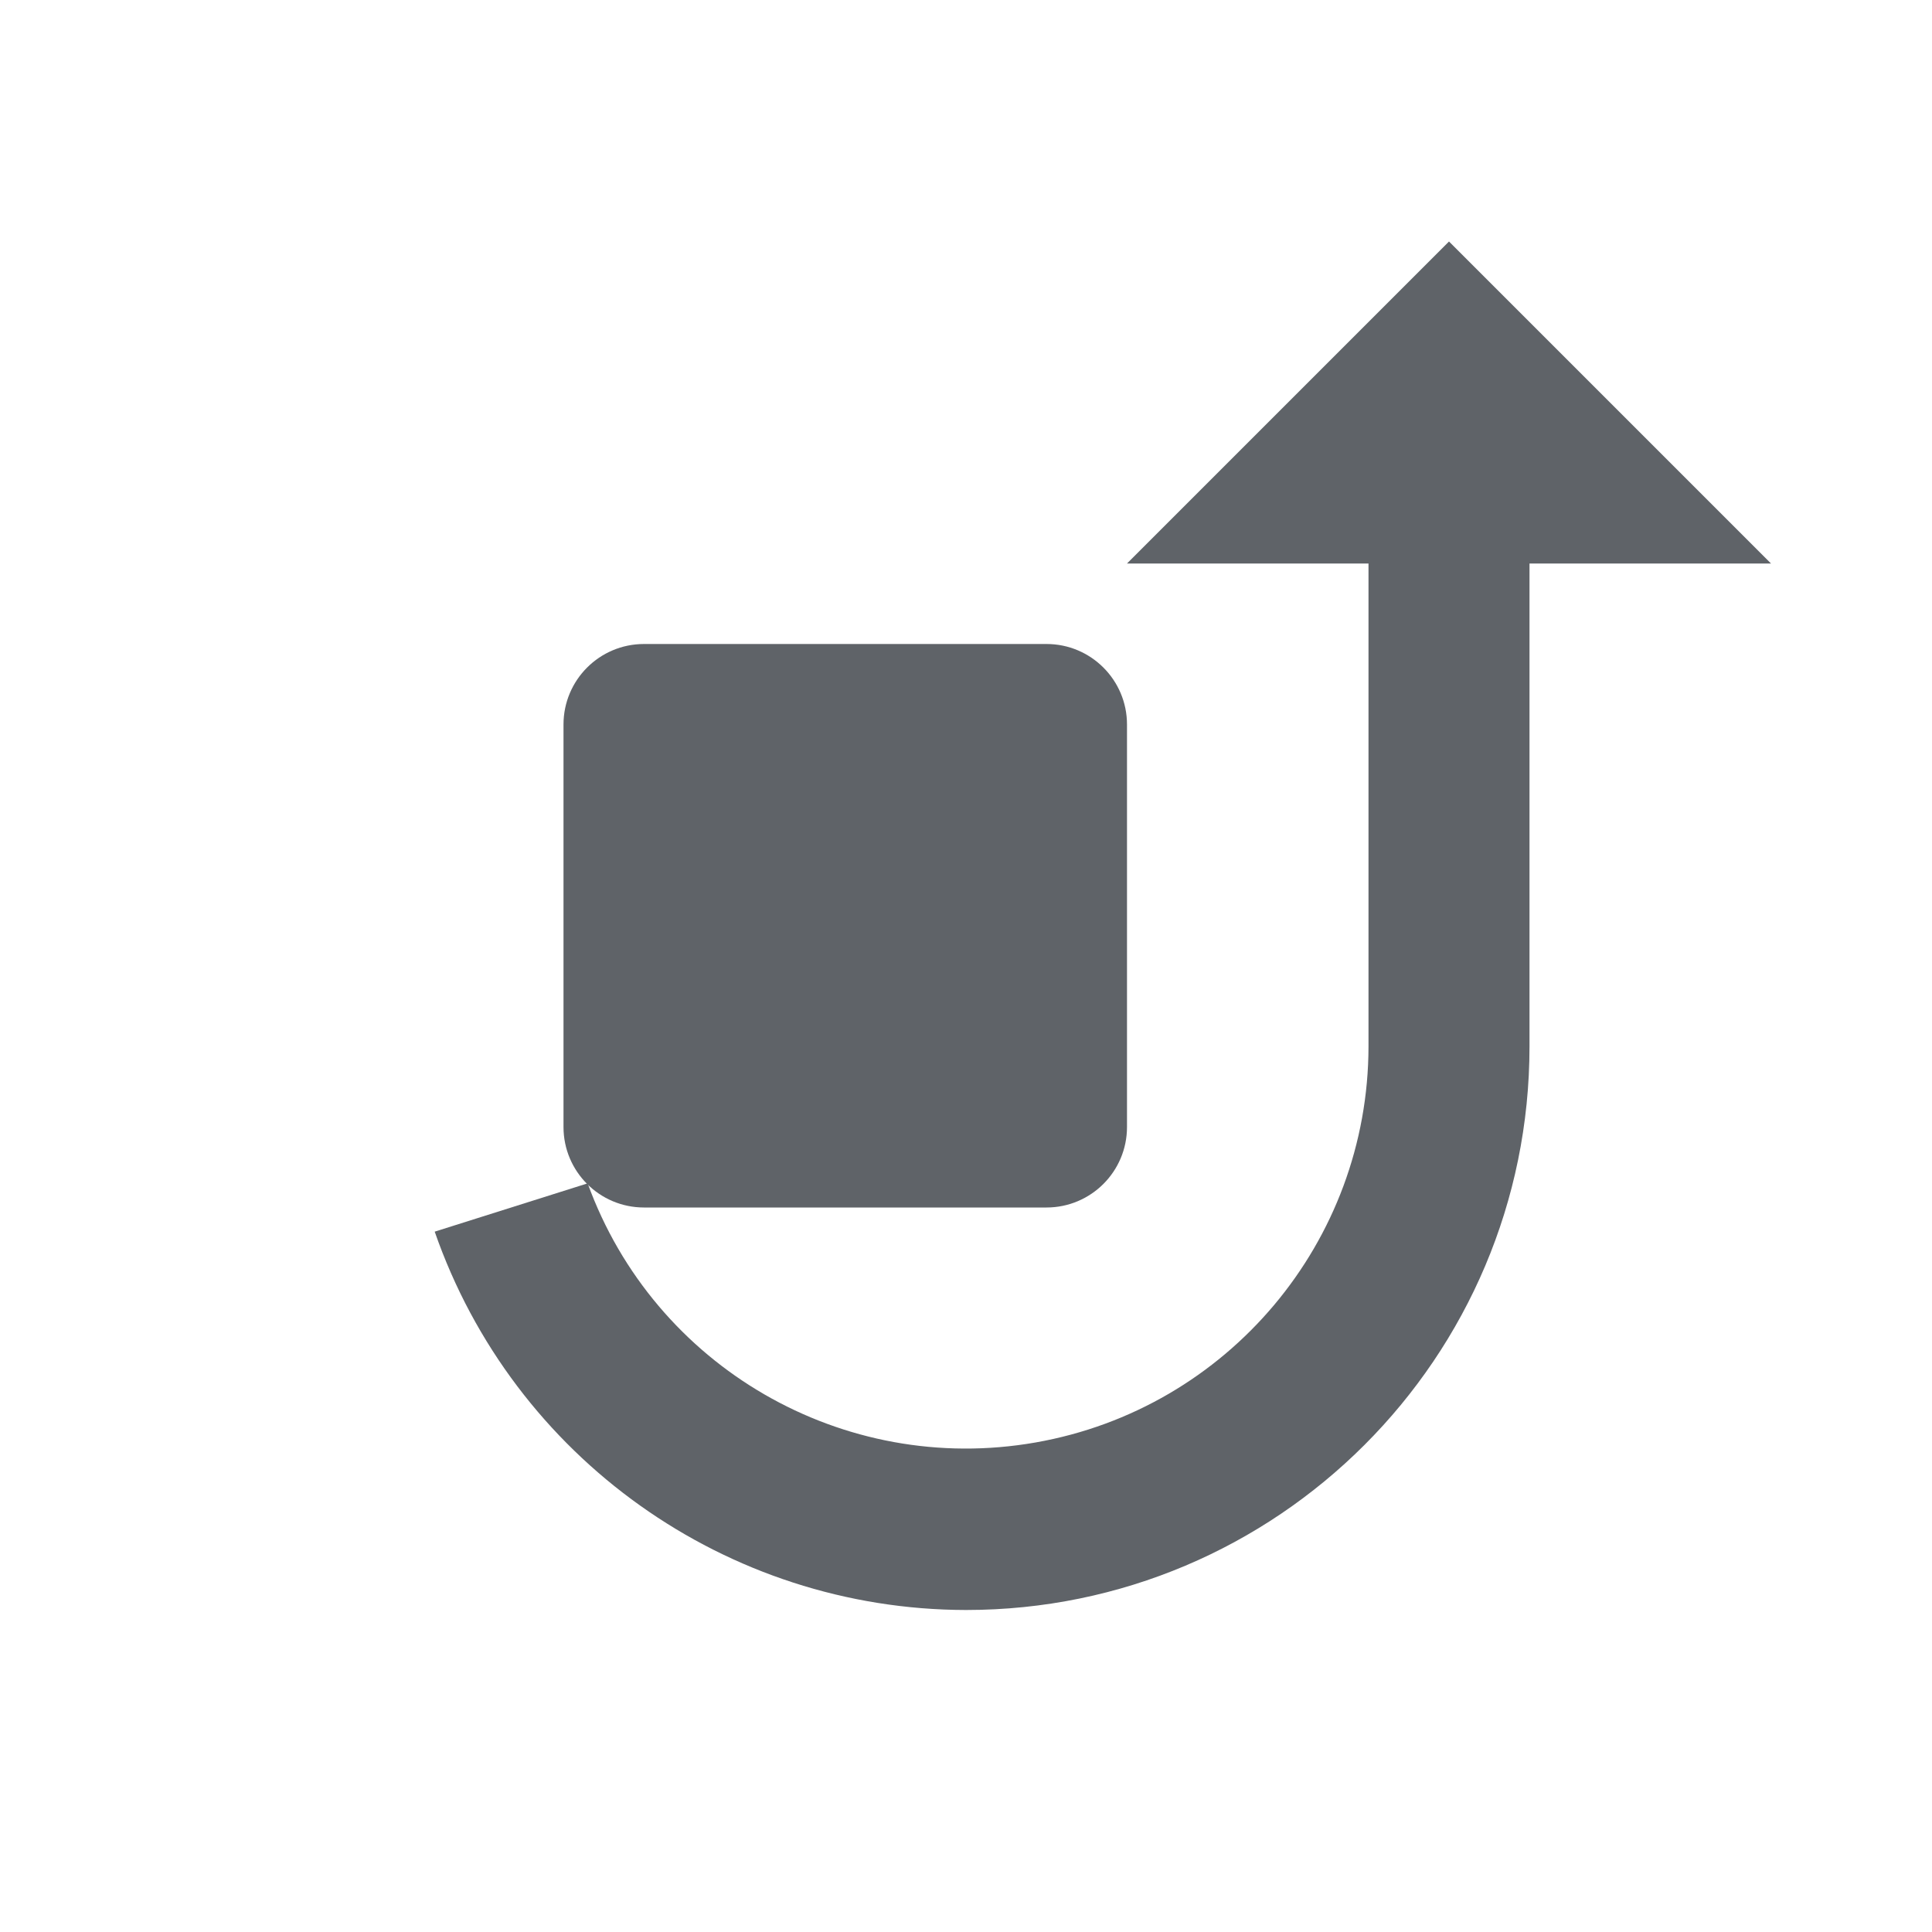
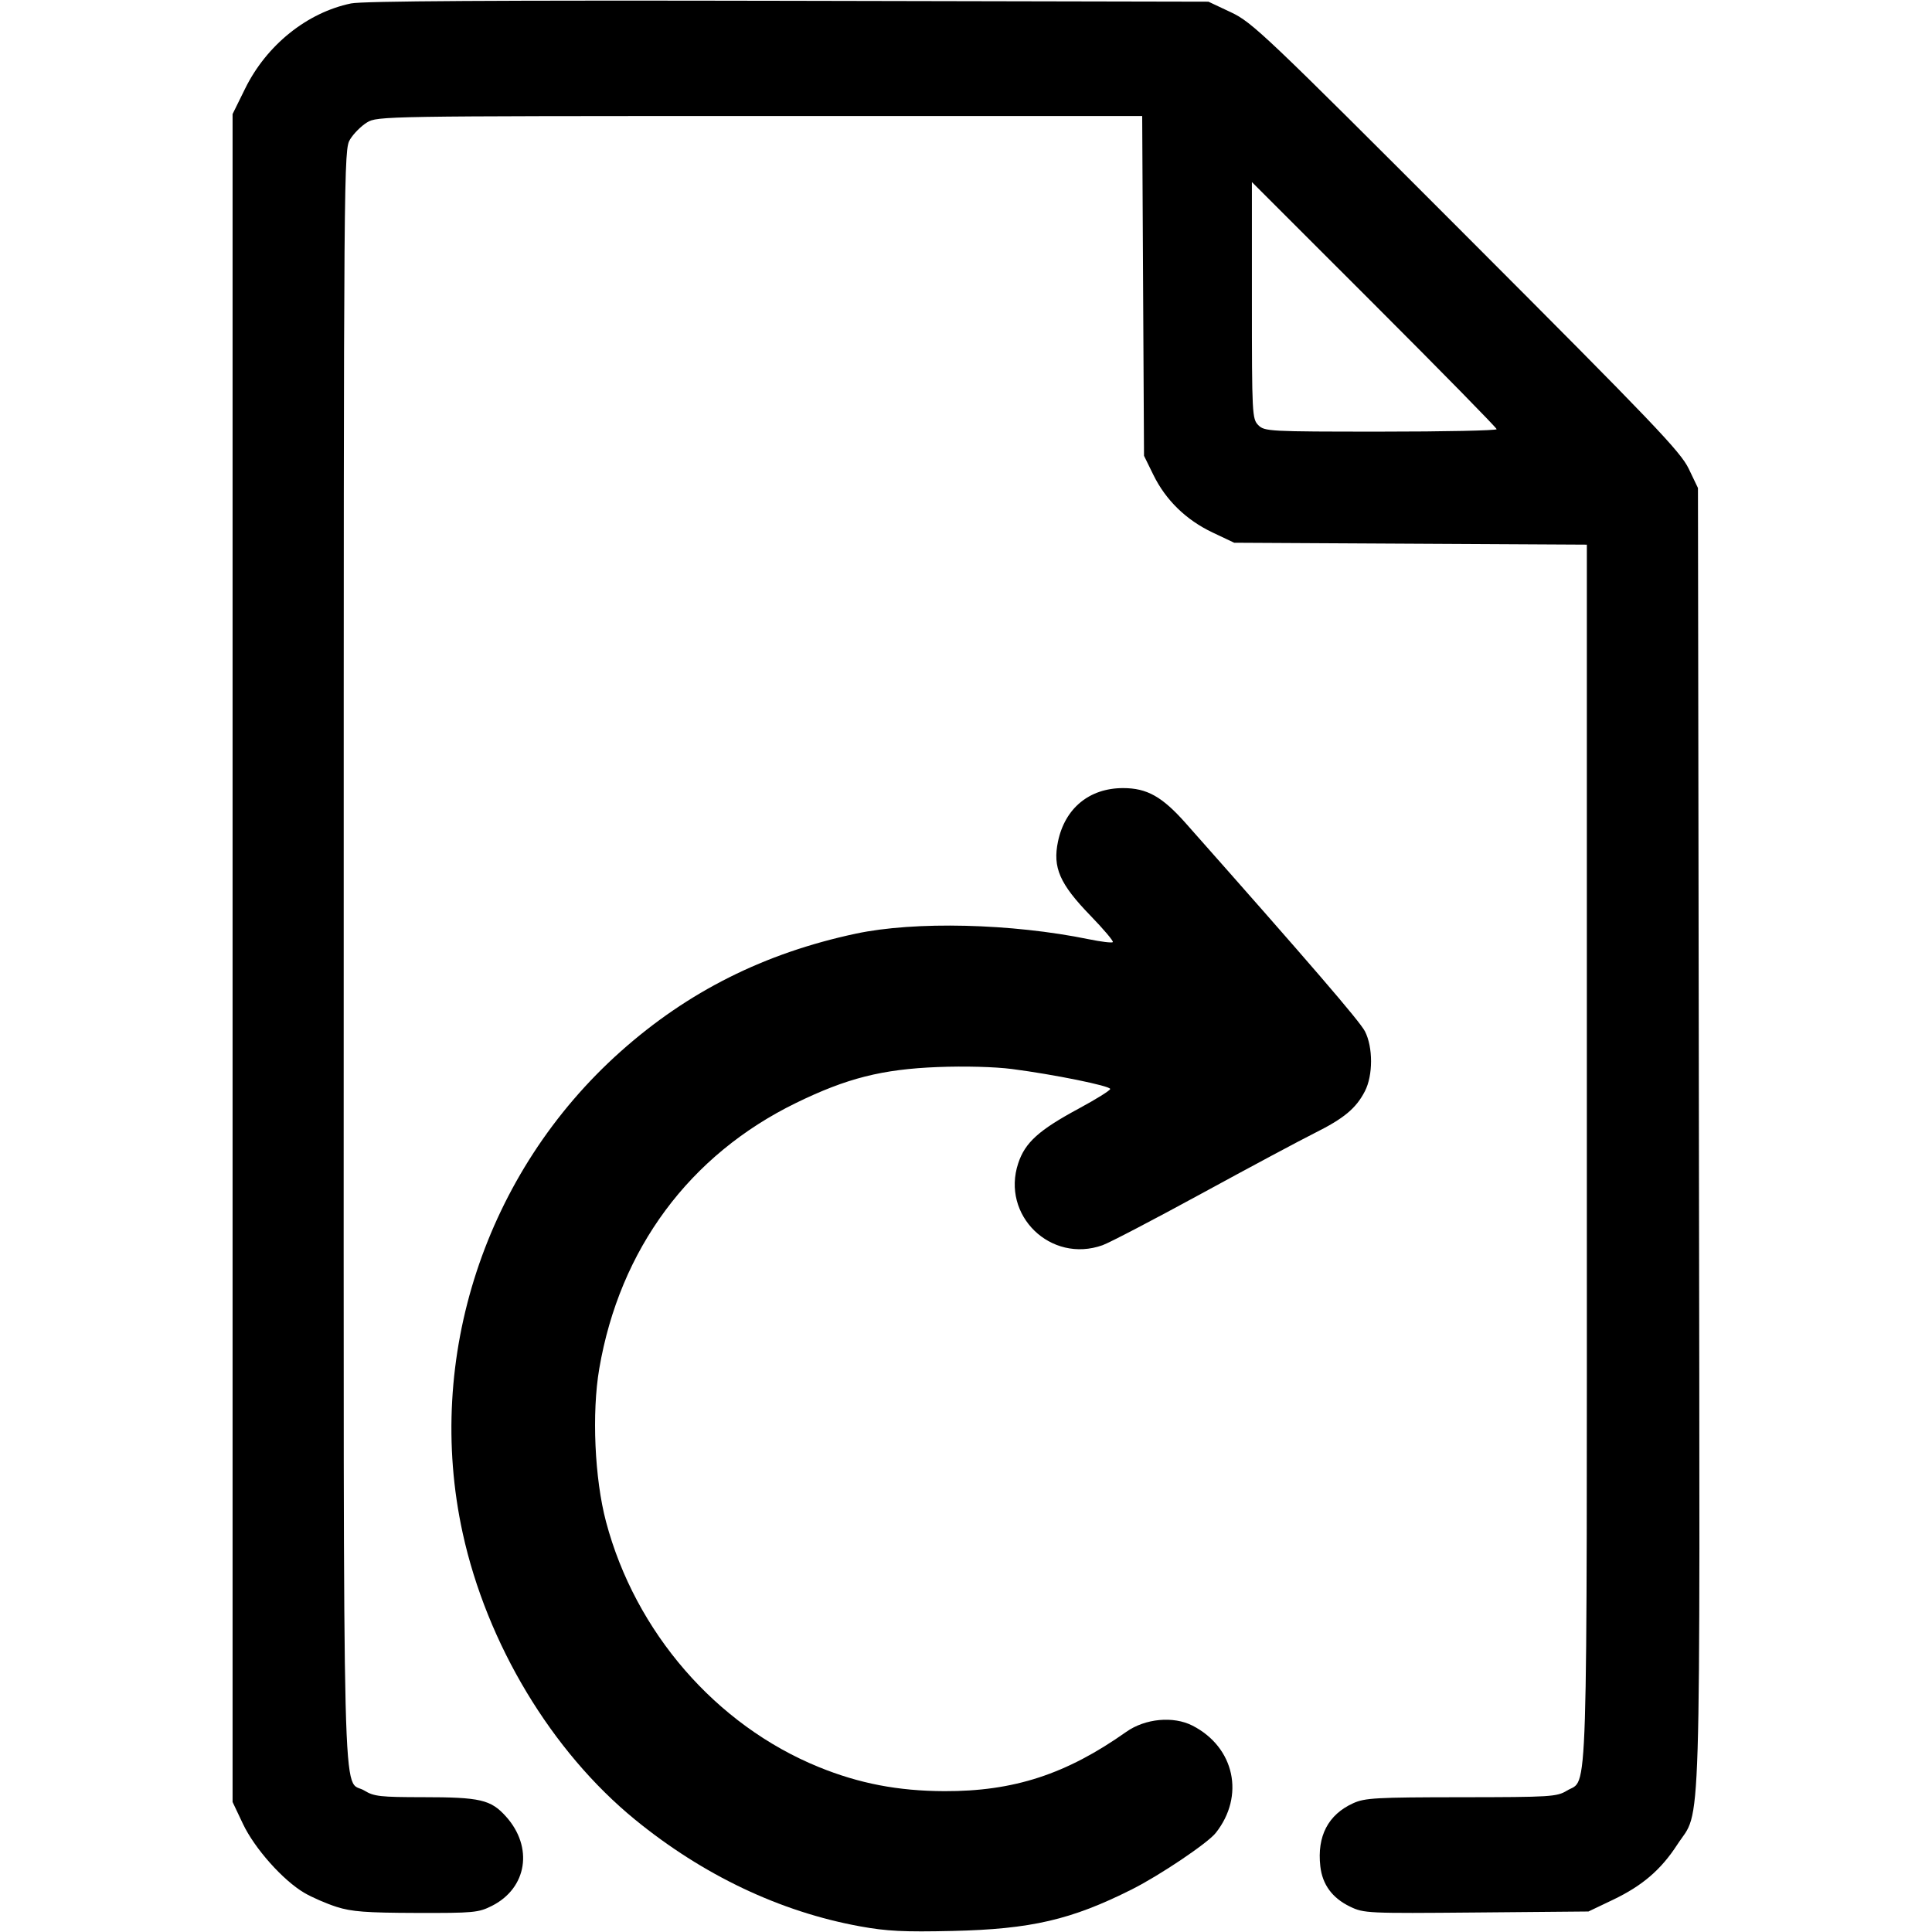
- <svg xmlns="http://www.w3.org/2000/svg" width="24" height="24" viewBox="0 0 24 24">
-   <g fill="#5F6368">
-     <path d="M17 7h-3l4-4 4 4h-3v6a7 7 0 0 1-7 7 7 7 0 0 1-6.6-4.7l1.9-.6A5 5 0 0 0 17 13V7z" />
-     <rect x="7" y="8" width="7" height="7" rx="1" />
+ <svg xmlns="http://www.w3.org/2000/svg" width="24" height="24" viewBox="0 0 24 24" version="1.1" id="svg1" xml:space="preserve">
+   <defs id="defs1" />
+   <g id="layer1">
+     <g id="g4" transform="matrix(0.04000748,0,0,0.04000748,-21.65535,1.701157)">
+       <path style="fill:#000000" d="m 645.798,549.569 c -3.136,-1.003 -7.636,-2.957 -10,-4.343 -6.661,-3.904 -15.46,-13.79 -19.083,-21.439 L 613.5,517 V 254.948 -7.104 l 3.917,-7.948 c 6.643,-13.478 19.2,-23.567 32.863,-26.402 3.631,-0.754 44.926,-1.001 135.719,-0.815 L 916.5,-42 l 7,3.296 c 6.622,3.118 10.57,6.871 73.123,69.5 C 1054.61,88.854 1063.1,97.738 1065.623,103 l 2.877,6 0.295,201.5 c 0.33,225.18 0.855,208.065 -6.745,219.779 -5.04,7.768 -10.841,12.741 -19.922,17.078 L 1034.5,551 l -34.812,0.309 c -33.88,0.301 -34.93,0.252 -39.243,-1.836 -5.49,-2.658 -8.562,-6.832 -9.201,-12.502 -1.056,-9.373 2.427,-16.054 10.215,-19.591 3.624,-1.646 7.09,-1.838 33.541,-1.861 27.803,-0.024 29.69,-0.142 32.81,-2.044 6.633,-4.044 6.19,10.113 6.19,-197.895 V 126.595 L 979.25,126.298 924.5,126 l -6.701,-3.174 c -8.219,-3.894 -14.542,-10.045 -18.388,-17.888 L 896.5,99 896.216,46.25 895.933,-6.5 777.216,-6.496 c -116.696,0.004 -118.772,0.038 -121.975,1.991 -1.793,1.093 -4.153,3.454 -5.246,5.246 -1.969,3.229 -1.987,5.563 -1.991,253.608 -0.004,277.637 -0.575,254.781 6.471,259.135 2.886,1.784 4.974,2.016 18.144,2.021 17.762,0.007 21.038,0.765 25.725,5.952 8.614,9.534 6.639,22.26 -4.313,27.792 -4.168,2.105 -5.677,2.247 -23.492,2.196 -15.565,-0.044 -20.078,-0.386 -24.74,-1.877 z M 1006,90.745 C 1006,90.33 988.9,72.895 968,52 L 930,14.01 v 36.745 c 0,35.412 0.073,36.818 2,38.745 1.926,1.926 3.333,2 38,2 19.8,0 36,-0.34 36,-0.755 z" id="path4" />
+       <path style="fill:#000000" d="M 808.295,555.604 C 783.523,551.09 759.601,539.741 738.482,522.485 712.556,501.301 692.448,467.867 684.938,433.457 673.065,379.058 691.966,321.442 733.973,283.987 754.896,265.331 778.639,253.429 807,247.381 c 18.329,-3.909 48.373,-3.187 72.399,1.74 3.794,0.778 7.134,1.18 7.42,0.894 0.287,-0.287 -2.858,-4.007 -6.988,-8.268 -9.517,-9.818 -11.736,-14.898 -10.04,-22.985 2.172,-10.355 9.758,-16.578 20.209,-16.578 7.437,0 12.135,2.639 19.5,10.954 38.888,43.902 54.011,61.465 55.601,64.573 2.527,4.937 2.522,13.657 -0.01,18.58 -2.738,5.324 -6.5,8.459 -15.592,12.994 -4.4,2.195 -20.15,10.62 -35,18.722 -14.85,8.102 -28.744,15.353 -30.876,16.113 -16.104,5.741 -31.55,-9.282 -26.177,-25.459 2.142,-6.449 6.388,-10.28 18.823,-16.984 5.351,-2.885 9.73,-5.616 9.73,-6.07 0,-0.962 -17.503,-4.519 -30.5,-6.199 -5.331,-0.689 -14.707,-0.938 -23,-0.612 -17.319,0.682 -28.276,3.454 -44.032,11.14 -33.104,16.148 -54.764,45.391 -61.114,82.512 -2.352,13.749 -1.447,34.169 2.108,47.554 9.096,34.251 34.147,63.139 66.023,76.134 12.572,5.126 24.636,7.444 39.016,7.499 21.525,0.082 37.861,-5.242 56.475,-18.403 5.898,-4.171 14.653,-4.99 20.608,-1.928 13.057,6.713 16.307,21.824 7.167,33.328 -2.506,3.154 -17.345,13.138 -25.982,17.481 -18.843,9.475 -31.335,12.371 -55.768,12.929 -15.065,0.344 -20.395,0.077 -28.705,-1.437 z" id="path2" />
+     </g>
  </g>
</svg>
